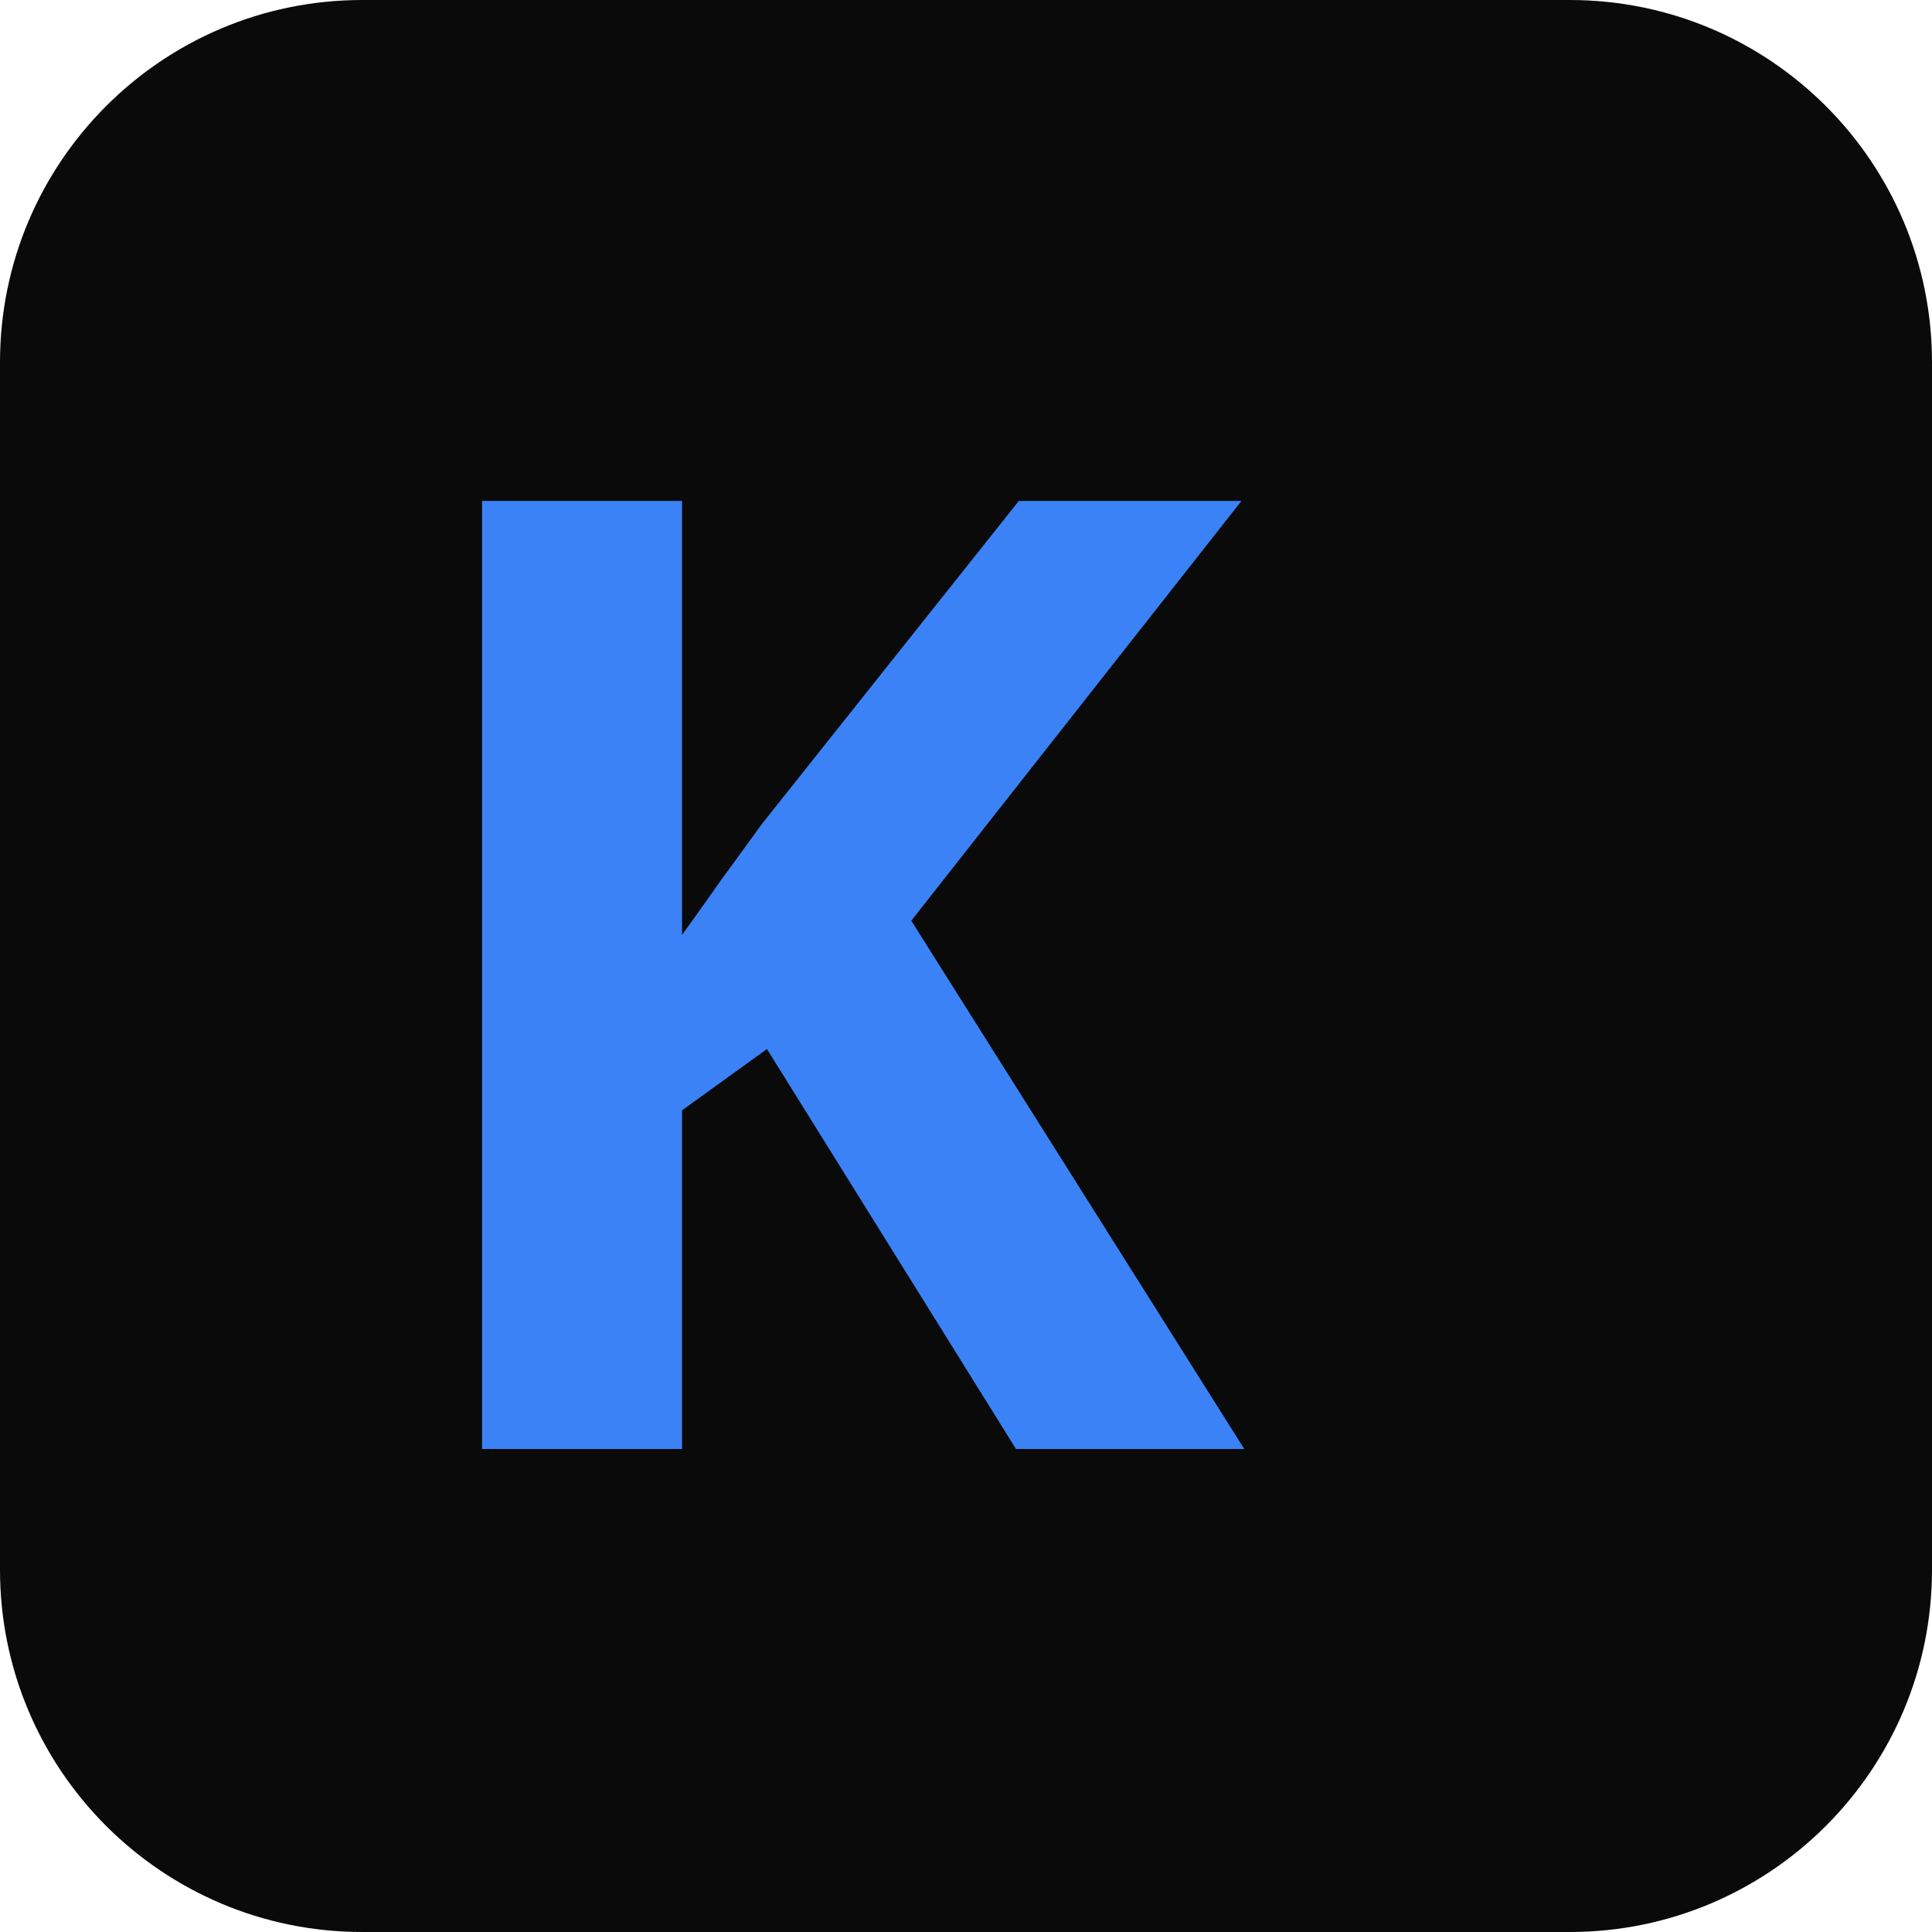
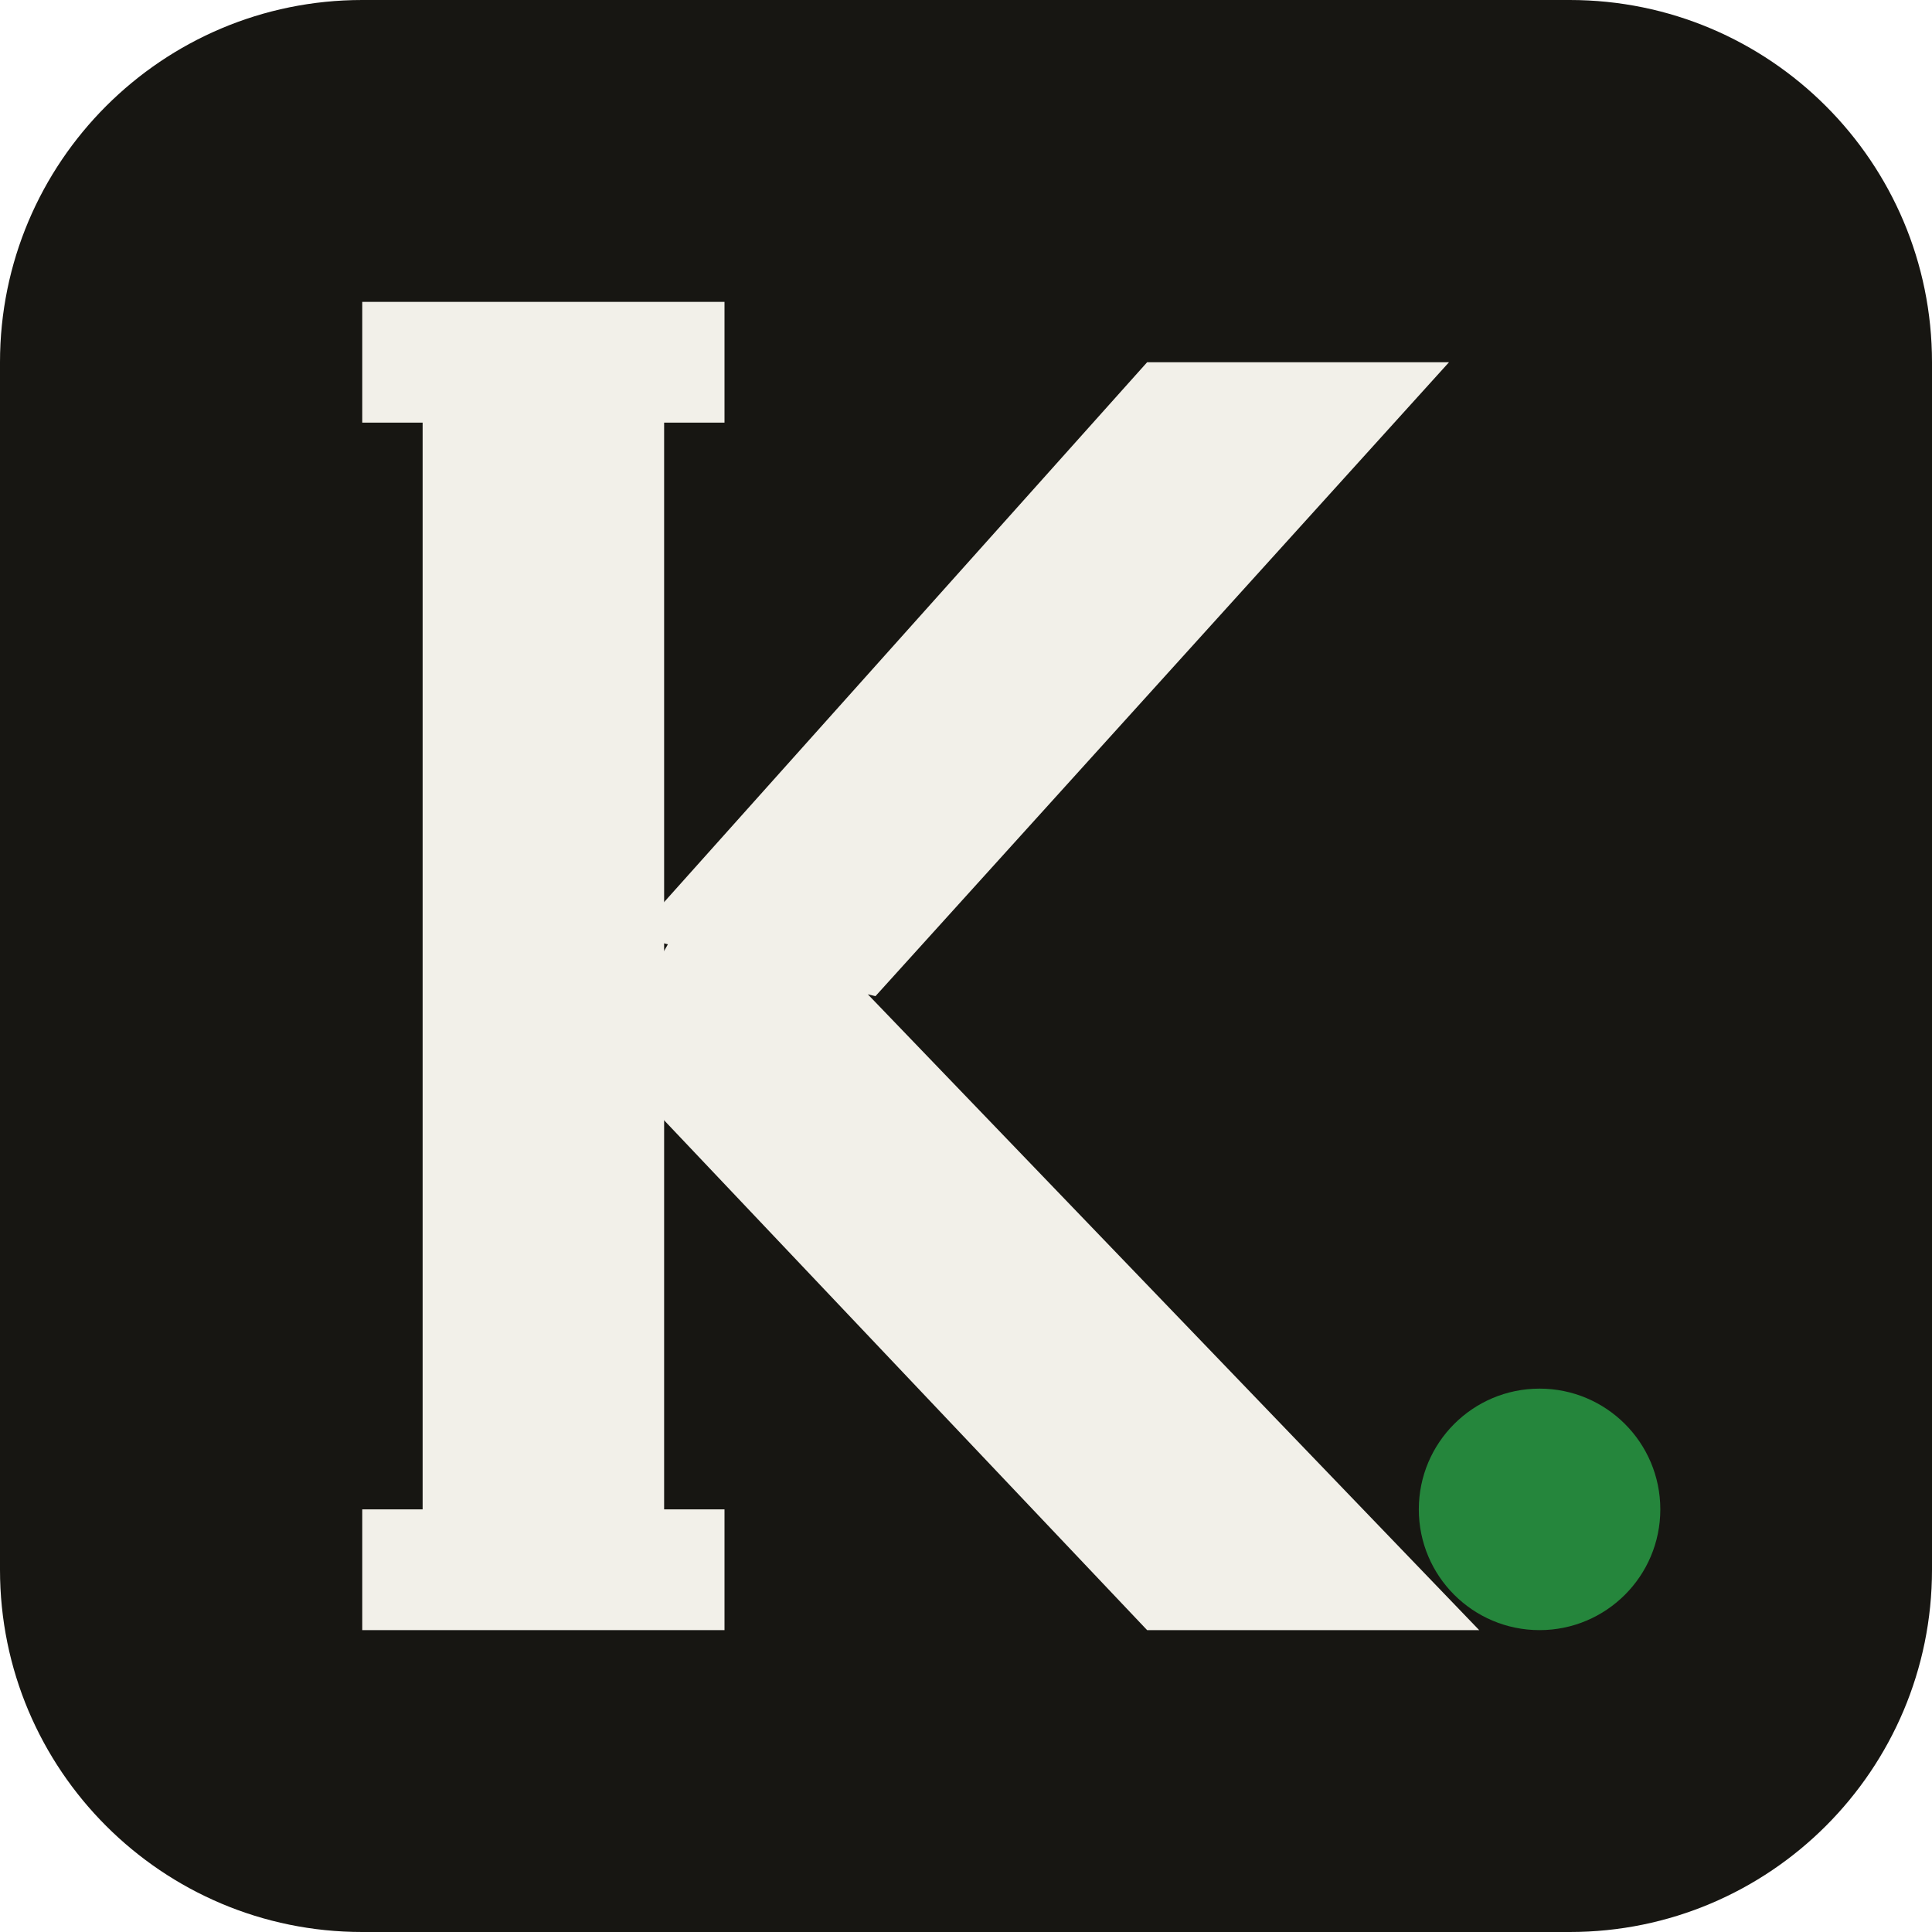
- <svg xmlns="http://www.w3.org/2000/svg" viewBox="0 0 32 32">
-   <rect width="32" height="32" rx="6" fill="#0a0a0b" />
-   <text x="6" y="24" font-family="system-ui, sans-serif" font-size="22" font-weight="700" fill="#3b82f6">K</text>
+ <svg xmlns="http://www.w3.org/2000/svg" viewBox="0 0 64 64">
+   <rect width="64" height="64" rx="12" fill="#171612" />
+   <path fill="#f2f0e9" d="M14 12h8v40h-8zM12 10h12v4H12zM12 50h12v4H12z" />
+   <path fill="#f2f0e9" d="m21 31 17-19h10L29 33zM24 28l25 26H38L20 35z" />
+   <circle cx="51" cy="50" r="4" fill="#25863c" />
</svg>
